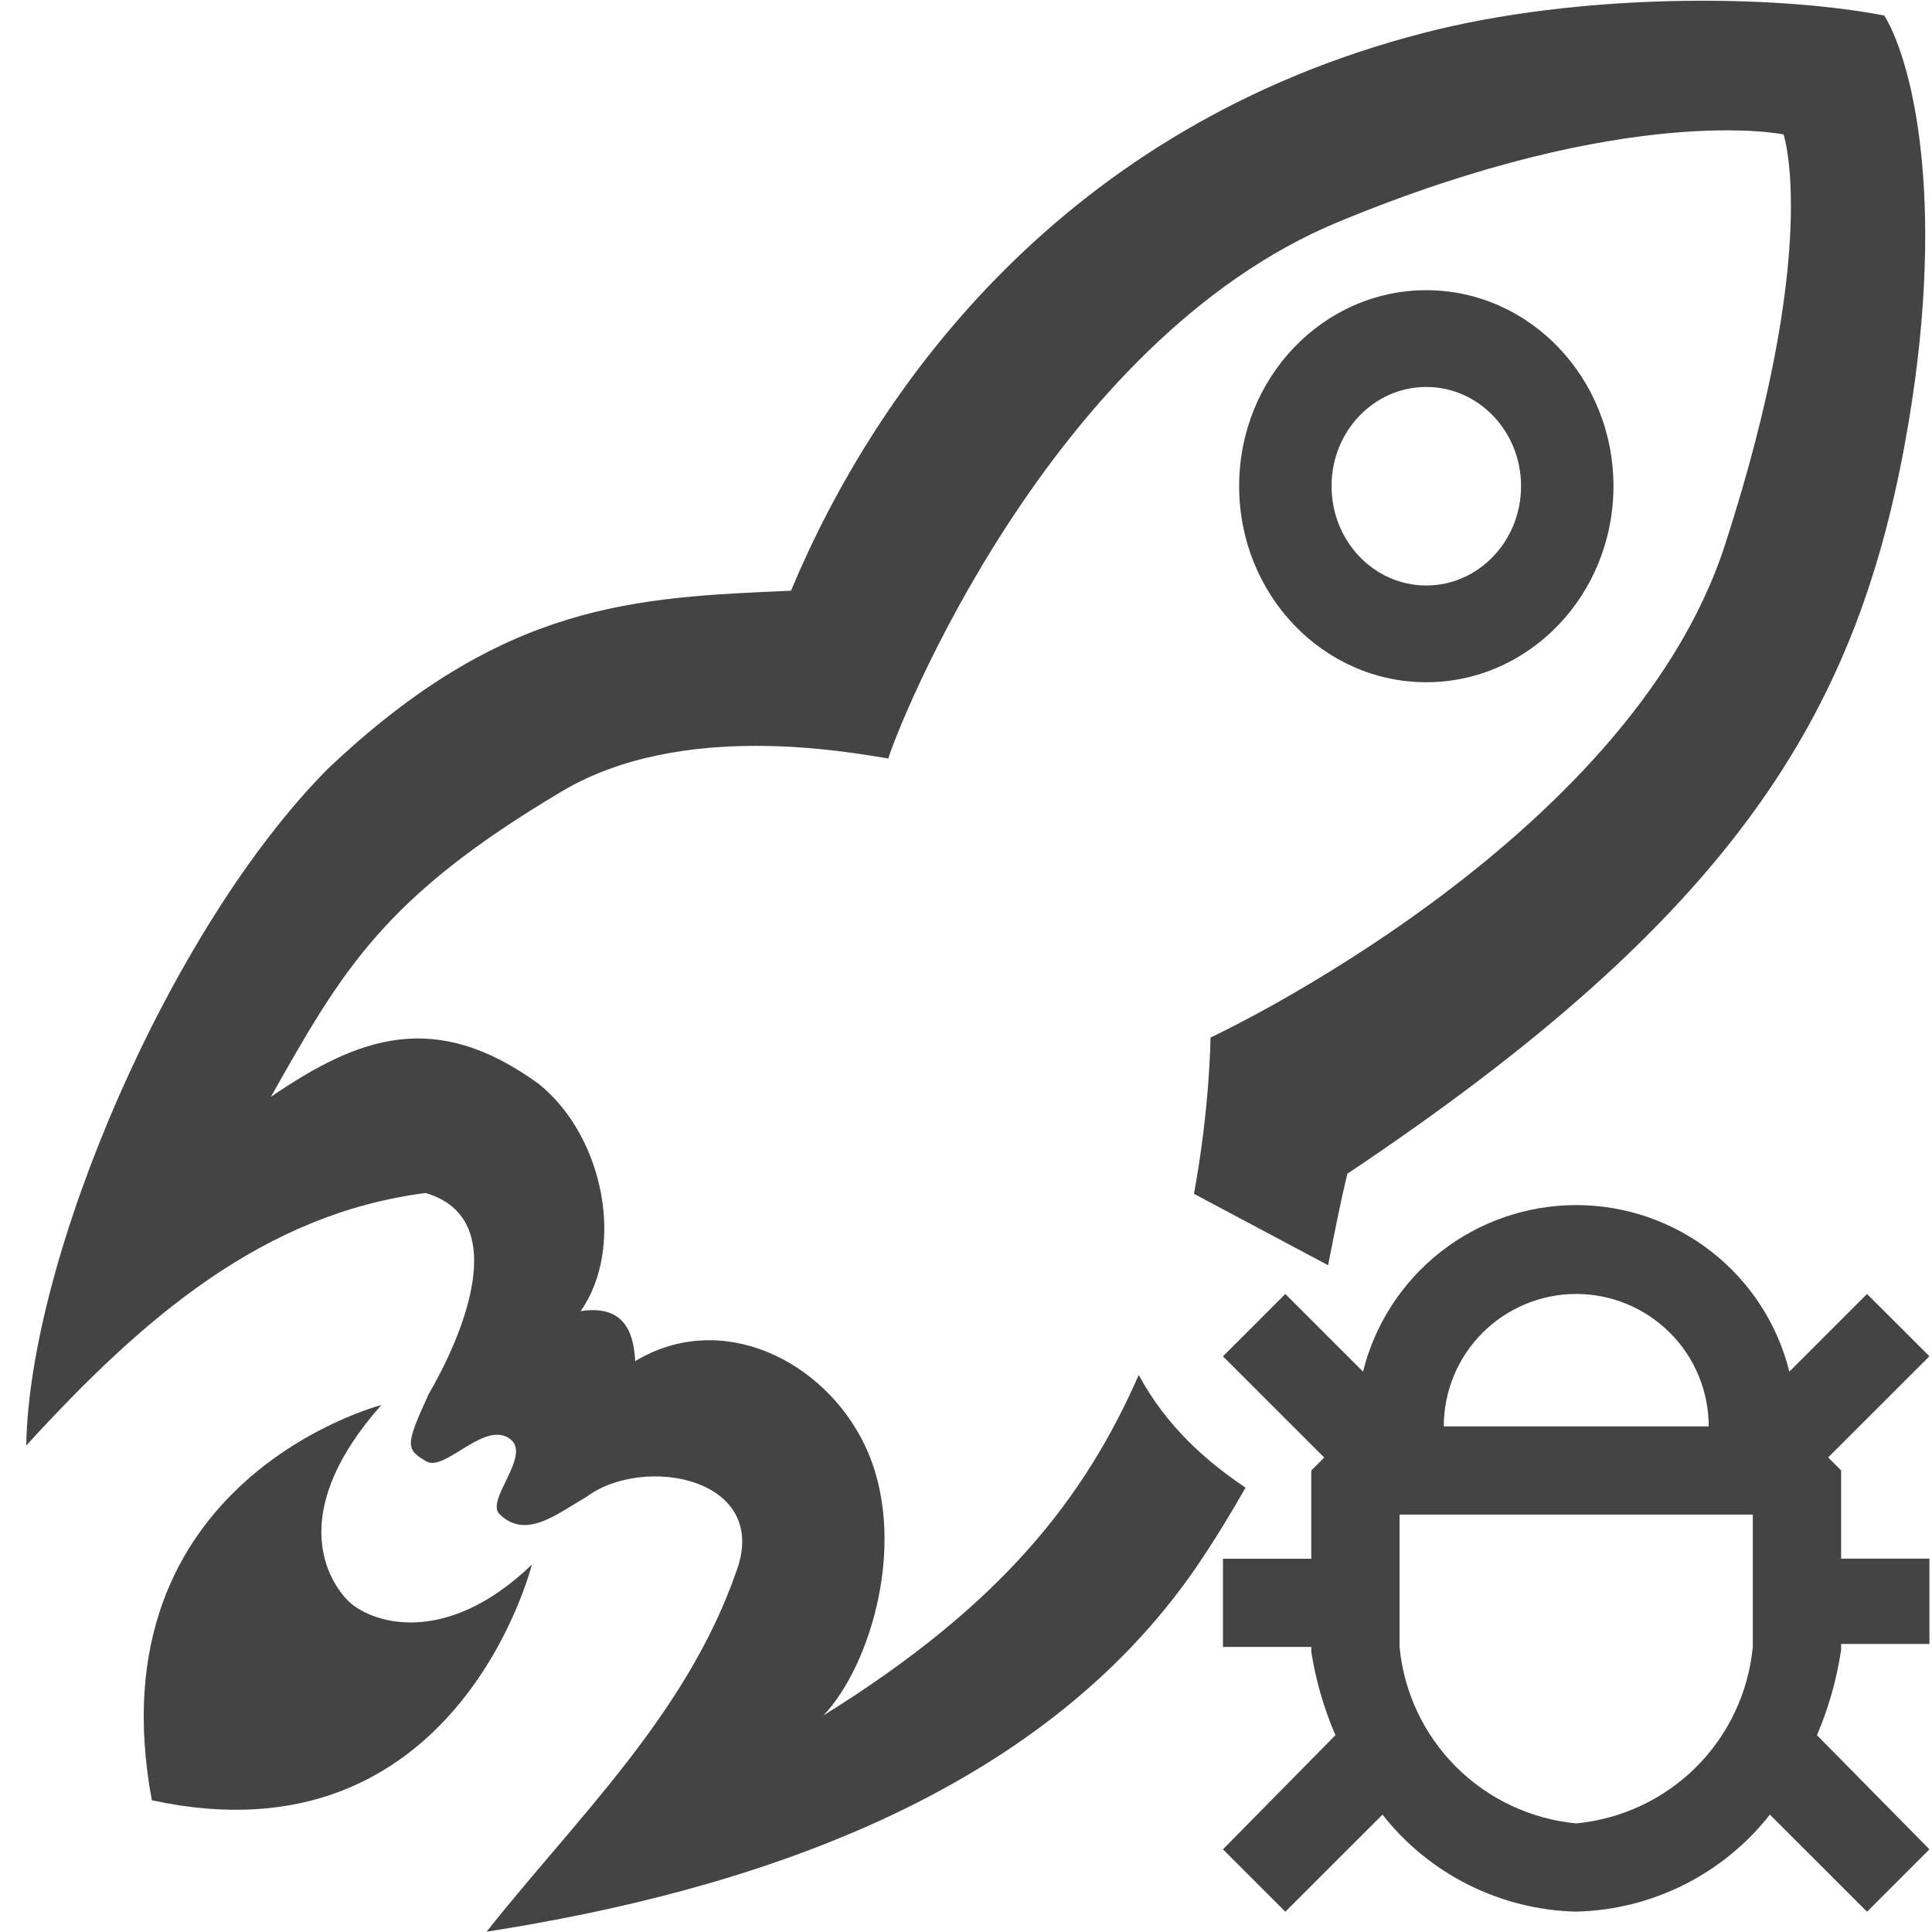
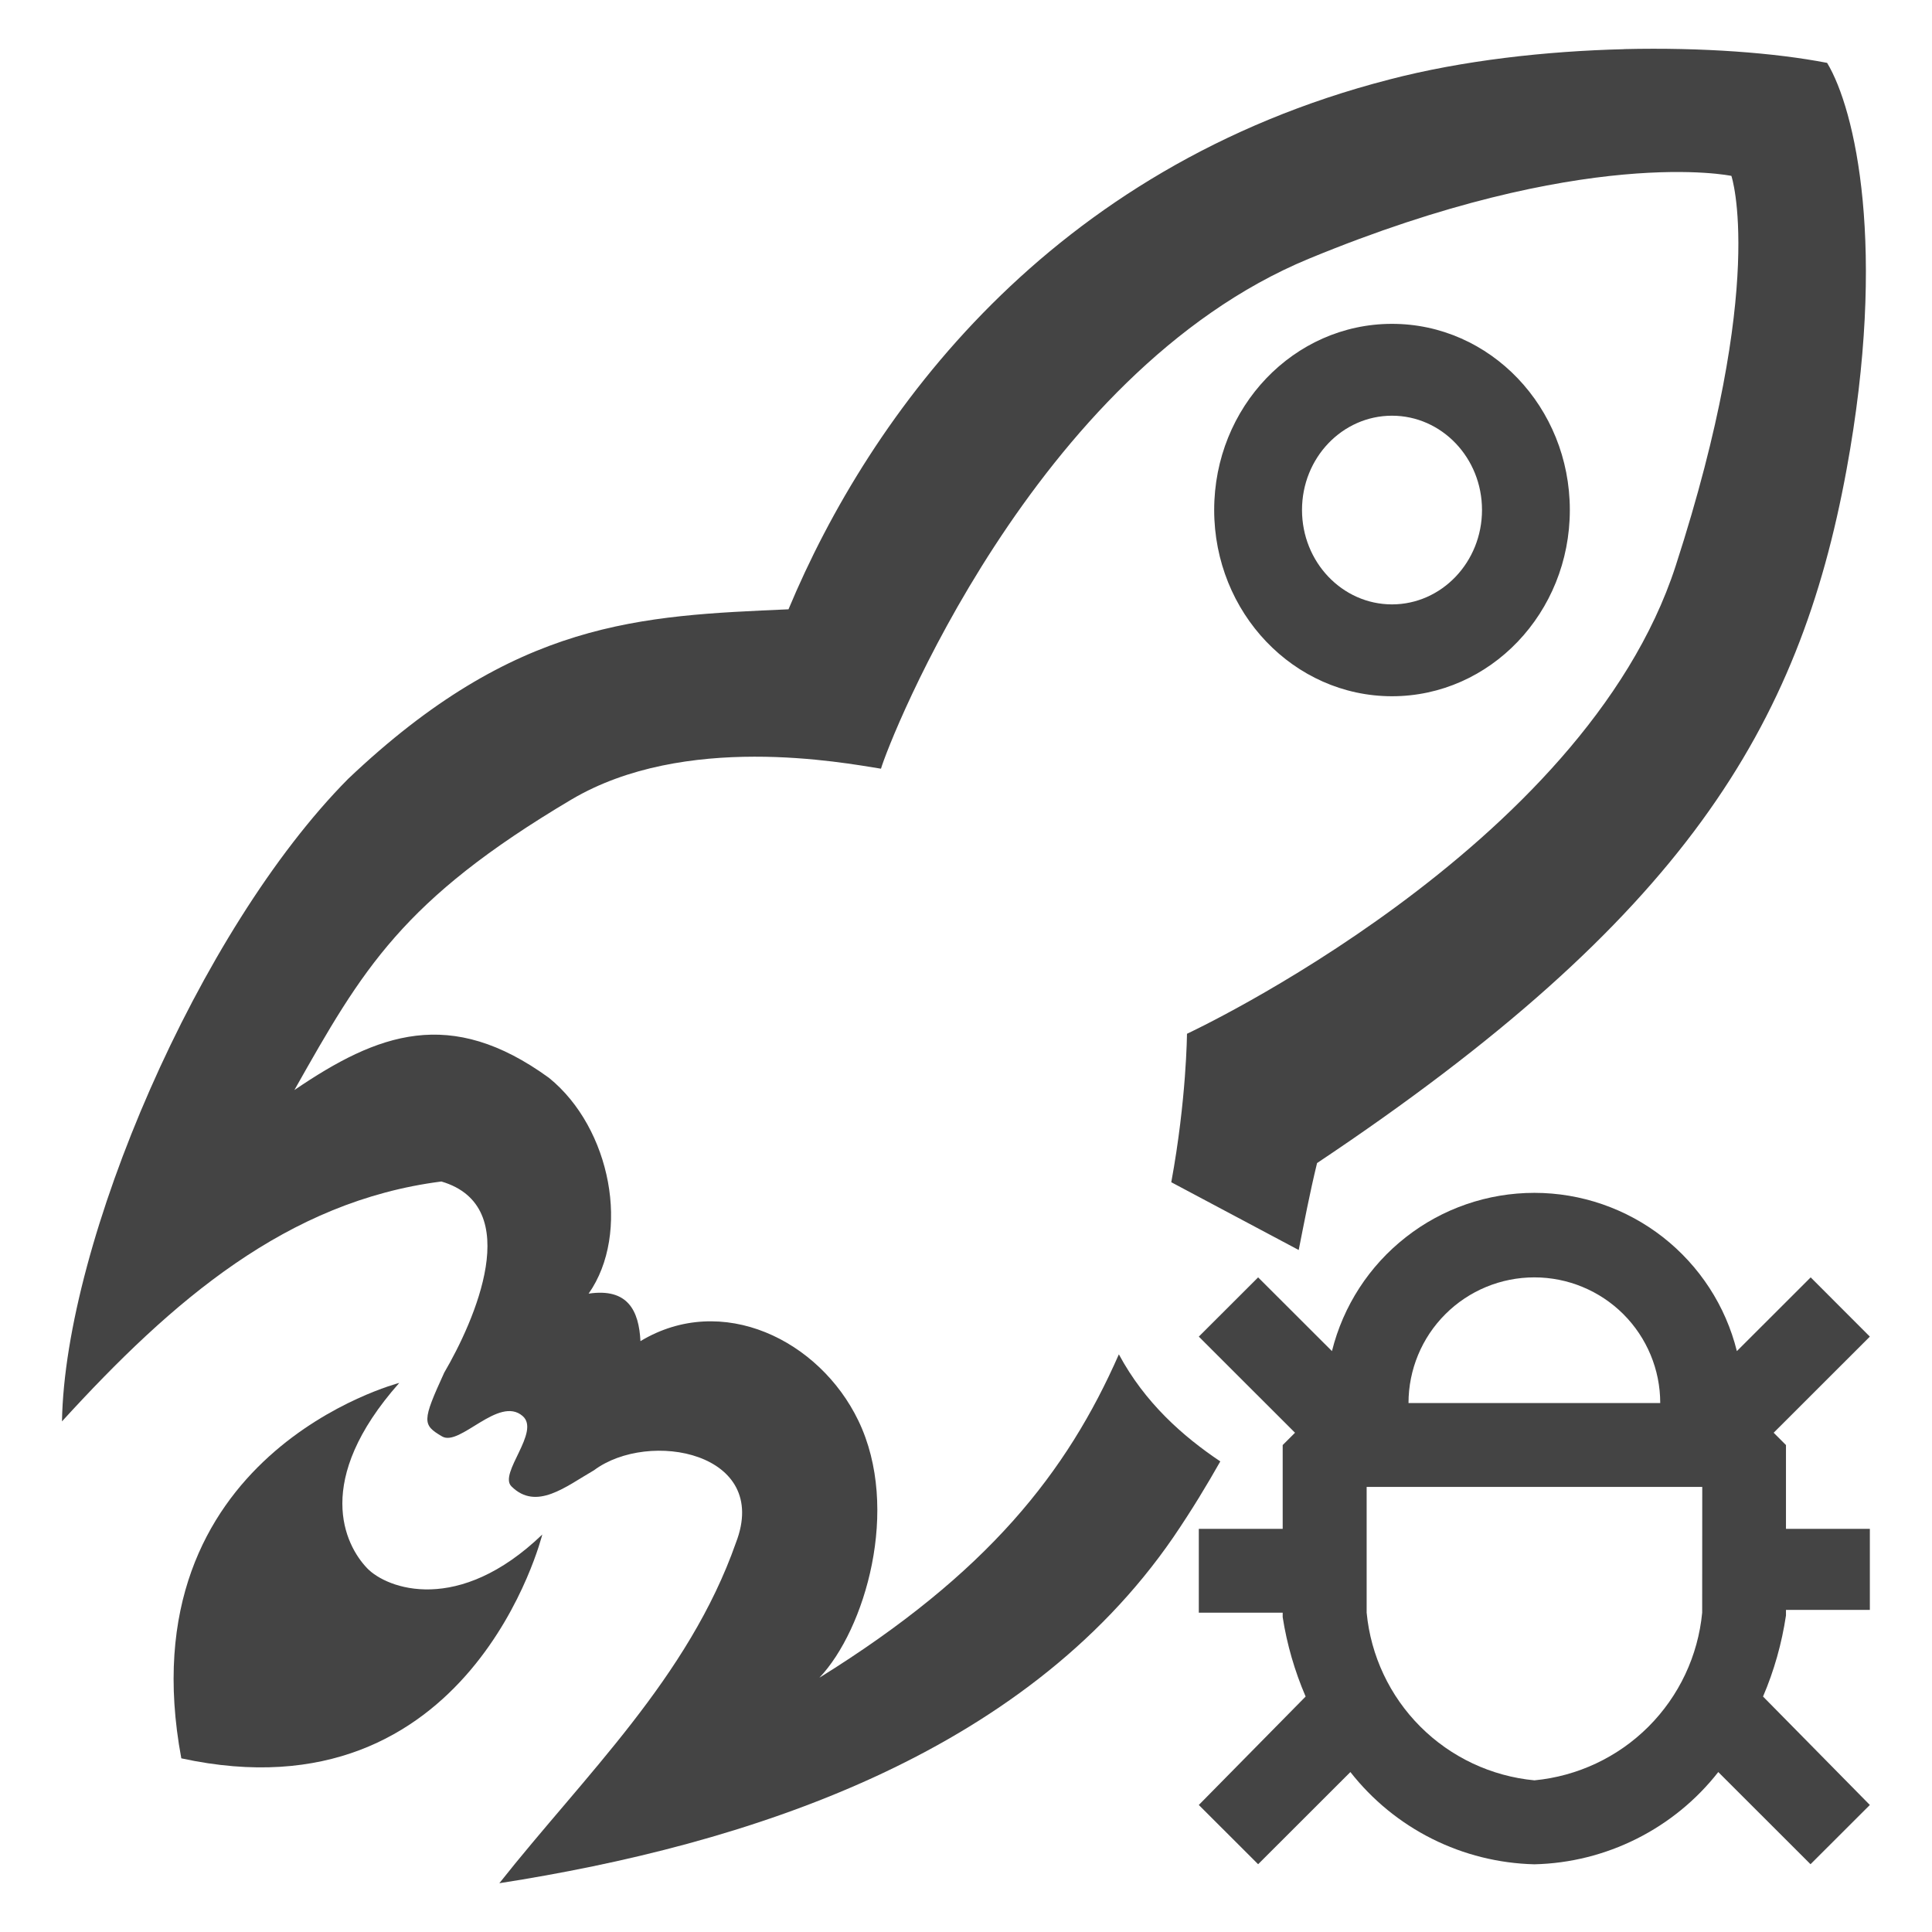
<svg xmlns="http://www.w3.org/2000/svg" id="svg12" version="1.1" viewBox="0 0 24 24">
  <defs id="defs4">
    <style id="style2">.icon-canvas-transparent{fill:#f6f6f6;opacity:0;}.light{fill:#424242;}</style>
  </defs>
-   <path id="path941" d="M 20.752 0.014 C 19.732 0.039 18.642 0.16 17.682 0.41 C 13.229 1.559 10.892 4.786 9.826 7.338 C 7.896 7.423 6.26 7.474 4.068 9.555 C 2.11 11.53 0.366 15.607 0.326 17.957 C 1.773 16.372 3.273 15.078 5.287 14.82 C 6.39 15.144 5.717 16.648 5.324 17.32 C 5.034 17.957 5.037 18.002 5.297 18.154 C 5.53 18.291 6.037 17.618 6.35 17.887 C 6.588 18.092 6.033 18.638 6.203 18.807 C 6.53 19.131 6.914 18.809 7.283 18.596 C 8.001 18.06 9.596 18.363 9.139 19.543 C 8.52 21.307 7.154 22.594 6.045 23.996 C 9.269 23.494 12.888 22.337 14.857 19.473 C 15.104 19.11 15.298 18.786 15.473 18.48 C 14.984 18.153 14.486 17.714 14.146 17.08 C 13.469 18.621 12.437 19.939 10.23 21.309 C 10.826 20.682 11.296 19.1 10.74 17.947 C 10.233 16.894 8.956 16.266 7.891 16.908 C 7.87 16.513 7.728 16.21 7.213 16.287 C 7.767 15.499 7.507 14.121 6.693 13.465 C 5.404 12.529 4.46 12.879 3.365 13.625 C 4.26 12.039 4.773 11.14 6.984 9.828 C 8.469 8.947 10.536 9.344 11.035 9.422 C 11.135 9.071 13.024 4.245 16.631 2.754 C 20.238 1.263 22.156 1.67 22.156 1.67 C 22.156 1.67 22.628 3.065 21.428 6.77 C 20.228 10.474 15.037 12.889 15.037 12.889 C 15.037 12.889 15.032 13.744 14.832 14.83 L 16.498 15.717 C 16.571 15.351 16.64 14.983 16.738 14.58 C 21.536 11.376 23.043 8.88 23.662 5.516 C 24.197 2.609 23.776 0.802 23.408 0.193 C 22.724 0.061 21.772 -0.011 20.752 0.014 z M 17.717 3.605 C 16.433 3.606 15.393 4.695 15.393 6.039 C 15.393 7.384 16.433 8.474 17.717 8.475 C 19.001 8.475 20.043 7.384 20.043 6.039 C 20.043 4.694 19.001 3.605 17.717 3.605 z M 17.717 4.807 C 18.367 4.806 18.895 5.358 18.895 6.039 C 18.895 6.72 18.367 7.274 17.717 7.273 C 17.067 7.273 16.541 6.72 16.541 6.039 C 16.541 5.358 17.067 4.807 17.717 4.807 z " style="color:#000000;clip-rule:nonzero;display:inline;overflow:visible;visibility:visible;opacity:1;isolation:auto;mix-blend-mode:normal;color-interpolation:sRGB;color-interpolation-filters:linearRGB;solid-color:#000000;solid-opacity:1;vector-effect:none;fill:#000000;fill-opacity:0.733;fill-rule:nonzero;stroke:none;stroke-width:1.81;stroke-linecap:round;stroke-linejoin:miter;stroke-miterlimit:4;stroke-dasharray:none;stroke-dashoffset:0;stroke-opacity:1;paint-order:normal;color-rendering:auto;image-rendering:auto;shape-rendering:auto;text-rendering:auto;enable-background:accumulate" />
-   <g style="fill:#000000;fill-opacity:0.733;stroke:none;stroke-width:2.39;stroke-miterlimit:4;stroke-dasharray:none;stroke-opacity:1;paint-order:normal" transform="matrix(0.7396587,0,0,0.7748494,-0.5773836,-55.69686)" id="layer1-3">
+   <path id="path941" d="m 20.174,0.611 c -0.969,0.024 -2.004,0.139 -2.917,0.377 C 13.028,2.079 10.808,5.145 9.795,7.569 7.961,7.65 6.407,7.698 4.325,9.675 2.465,11.551 0.808,15.425 0.77,17.657 2.145,16.151 3.569,14.922 5.483,14.677 c 1.047,0.308 0.409,1.736 0.035,2.375 -0.276,0.604 -0.273,0.647 -0.026,0.792 0.221,0.13 0.703,-0.51 1,-0.254 0.227,0.195 -0.301,0.713 -0.139,0.874 0.31,0.308 0.675,0.002 1.026,-0.2 0.682,-0.509 2.197,-0.221 1.763,0.9 -0.588,1.675 -1.886,2.898 -2.939,4.23 3.062,-0.477 6.501,-1.576 8.372,-4.297 0.235,-0.345 0.419,-0.652 0.584,-0.943 -0.464,-0.311 -0.937,-0.728 -1.26,-1.33 -0.644,1.464 -1.624,2.716 -3.72,4.017 0.565,-0.595 1.012,-2.098 0.484,-3.193 C 10.181,16.647 8.968,16.05 7.956,16.66 7.937,16.285 7.802,15.997 7.312,16.07 7.838,15.322 7.591,14.013 6.819,13.389 5.594,12.5 4.697,12.833 3.657,13.541 4.507,12.035 4.995,11.181 7.095,9.934 8.505,9.098 10.47,9.474 10.944,9.549 11.039,9.215 12.833,4.631 16.259,3.214 19.686,1.798 21.508,2.185 21.508,2.185 c 0,0 0.448,1.325 -0.692,4.844 -1.14,3.52 -6.071,5.813 -6.071,5.813 0,0 -0.005,0.813 -0.195,1.844 l 1.583,0.842 c 0.069,-0.347 0.135,-0.697 0.228,-1.08 4.558,-3.043 5.989,-5.415 6.577,-8.611 0.508,-2.761 0.108,-4.478 -0.241,-5.056 -0.65,-0.126 -1.554,-0.194 -2.523,-0.171 z m -2.883,3.412 c -1.219,2.626e-4 -2.208,1.035 -2.208,2.312 2.51e-4,1.277 0.989,2.313 2.208,2.314 1.22,6.875e-4 2.21,-1.036 2.21,-2.314 -2.52e-4,-1.278 -0.99,-2.313 -2.21,-2.312 z m 0,1.141 c 0.618,-2.212e-4 1.119,0.523 1.119,1.171 C 18.41,6.982 17.909,7.508 17.291,7.508 16.674,7.507 16.174,6.982 16.174,6.335 16.174,5.688 16.674,5.165 17.291,5.164 Z" style="color:#000000;clip-rule:nonzero;display:inline;overflow:visible;visibility:visible;opacity:1;isolation:auto;mix-blend-mode:normal;color-interpolation:sRGB;color-interpolation-filters:linearRGB;solid-color:#000000;solid-opacity:1;vector-effect:none;fill:#000000;fill-opacity:0.733;fill-rule:nonzero;stroke:none;stroke-width:1.719;stroke-linecap:round;stroke-linejoin:miter;stroke-miterlimit:4;stroke-dasharray:none;stroke-dashoffset:0;stroke-opacity:1;paint-order:normal;color-rendering:auto;image-rendering:auto;shape-rendering:auto;text-rendering:auto;enable-background:accumulate" />
+   <g style="fill:#000000;fill-opacity:0.733;stroke:none;stroke-width:2.39;stroke-miterlimit:4;stroke-dasharray:none;stroke-opacity:1;paint-order:normal" transform="matrix(0.7026468,0,0,0.7360766,-0.08796044,-52.31169)" id="layer1-3">
    <g style="fill:#000000;fill-opacity:0.733;stroke:none;stroke-width:2.39;stroke-miterlimit:4;stroke-dasharray:none;stroke-opacity:1;paint-order:normal" id="g1648-5" transform="rotate(45,95.00391,-43.23498)">
      <path d="m 330.547,164.027 c -2.099,0 -6.513,-1.377 -6.831,-9.876 0,0 -9.779,16.176 6.635,27.231 16.54,-10.856 6.96,-27.151 6.96,-27.151 -0.324,7.59 -4.878,9.796 -6.764,9.796 z" id="path3542_21_-6" style="fill:#000000;fill-opacity:0.733;stroke:none;stroke-width:9.035;stroke-miterlimit:4;stroke-dasharray:none;stroke-opacity:1;paint-order:normal" transform="matrix(0.2645833,0,0,0.2645833,44.58348,75.40484)" />
    </g>
  </g>
-   <g transform="matrix(0.8840505,0,0,0.9261109,1.38653,0.8899885)" id="canvas">
+   <g transform="matrix(0.8398134,0,0,0.8797691,1.77768,1.443603)" id="canvas">
    <path style="opacity:0;fill:#f6f6f6" id="path6" d="M 24,24 H 0 V 0 h 24 z" class="icon-canvas-transparent" />
  </g>
-   <path id="path2" d="m 23.193,16.074 -0.965,0.965 c -0.147,-0.591 -0.487,-1.115 -0.967,-1.49 -0.48,-0.375 -1.071,-0.579 -1.681,-0.579 -0.609,0 -1.201,0.204 -1.681,0.579 -0.48,0.375 -0.82,0.899 -0.967,1.49 l -0.965,-0.965 -0.775,0.775 1.258,1.257 -0.161,0.161 v 1.096 h -1.097 v 1.096 h 1.097 v 0.058 c 0.056,0.357 0.157,0.706 0.3,1.038 l -1.397,1.418 0.775,0.775 1.207,-1.206 c 0.287,0.366 0.652,0.664 1.068,0.872 0.416,0.208 0.873,0.322 1.338,0.333 0.465,-0.011 0.922,-0.125 1.338,-0.333 0.416,-0.208 0.781,-0.506 1.068,-0.872 l 1.207,1.206 0.775,-0.775 -1.397,-1.418 c 0.145,-0.339 0.246,-0.695 0.3,-1.06 v -0.073 h 1.097 v -1.06 h -1.097 v -1.096 l -0.161,-0.161 1.258,-1.257 z m -3.613,0 c 0.436,0 0.855,0.173 1.164,0.482 0.309,0.308 0.482,0.727 0.482,1.163 h -3.291 c 0,-0.436 0.173,-0.854 0.482,-1.163 0.309,-0.308 0.727,-0.482 1.164,-0.482 z m 2.194,4.385 c -0.054,0.563 -0.302,1.09 -0.702,1.49 -0.4,0.4 -0.928,0.648 -1.492,0.702 -0.564,-0.054 -1.091,-0.302 -1.492,-0.702 -0.4,-0.4 -0.649,-0.927 -0.702,-1.49 v -1.644 h 4.388 z" style="fill:#000000;fill-opacity:0.733;stroke-width:1.097" />
+   <path id="path2" d="m 22.493,15.868 -0.917,0.916 c -0.139,-0.561 -0.463,-1.059 -0.919,-1.416 -0.456,-0.356 -1.018,-0.55 -1.596,-0.55 -0.579,0 -1.141,0.193 -1.596,0.55 -0.456,0.356 -0.779,0.854 -0.919,1.416 l -0.917,-0.916 -0.737,0.736 1.195,1.194 -0.153,0.153 v 1.041 h -1.042 v 1.041 h 1.042 v 0.056 c 0.053,0.339 0.149,0.67 0.285,0.986 l -1.327,1.347 0.737,0.736 1.146,-1.145 c 0.273,0.348 0.619,0.631 1.014,0.829 0.395,0.198 0.829,0.306 1.271,0.317 0.442,-0.01 0.876,-0.119 1.271,-0.317 0.395,-0.198 0.742,-0.481 1.014,-0.829 l 1.146,1.145 0.737,-0.736 -1.327,-1.347 c 0.138,-0.322 0.233,-0.66 0.285,-1.007 v -0.069 h 1.042 v -1.007 h -1.042 v -1.041 l -0.153,-0.153 1.195,-1.194 z m -3.432,0 c 0.415,0 0.812,0.165 1.105,0.457 0.293,0.293 0.458,0.69 0.458,1.104 h -3.127 c 0,-0.414 0.165,-0.812 0.458,-1.104 0.293,-0.293 0.691,-0.457 1.105,-0.457 z m 2.084,4.165 c -0.051,0.535 -0.287,1.036 -0.667,1.416 -0.38,0.38 -0.882,0.616 -1.417,0.667 -0.536,-0.051 -1.037,-0.287 -1.417,-0.667 -0.38,-0.38 -0.616,-0.881 -0.667,-1.416 V 18.471 h 4.169 z" style="fill:#000000;fill-opacity:0.733;stroke-width:1.042" />
</svg>
